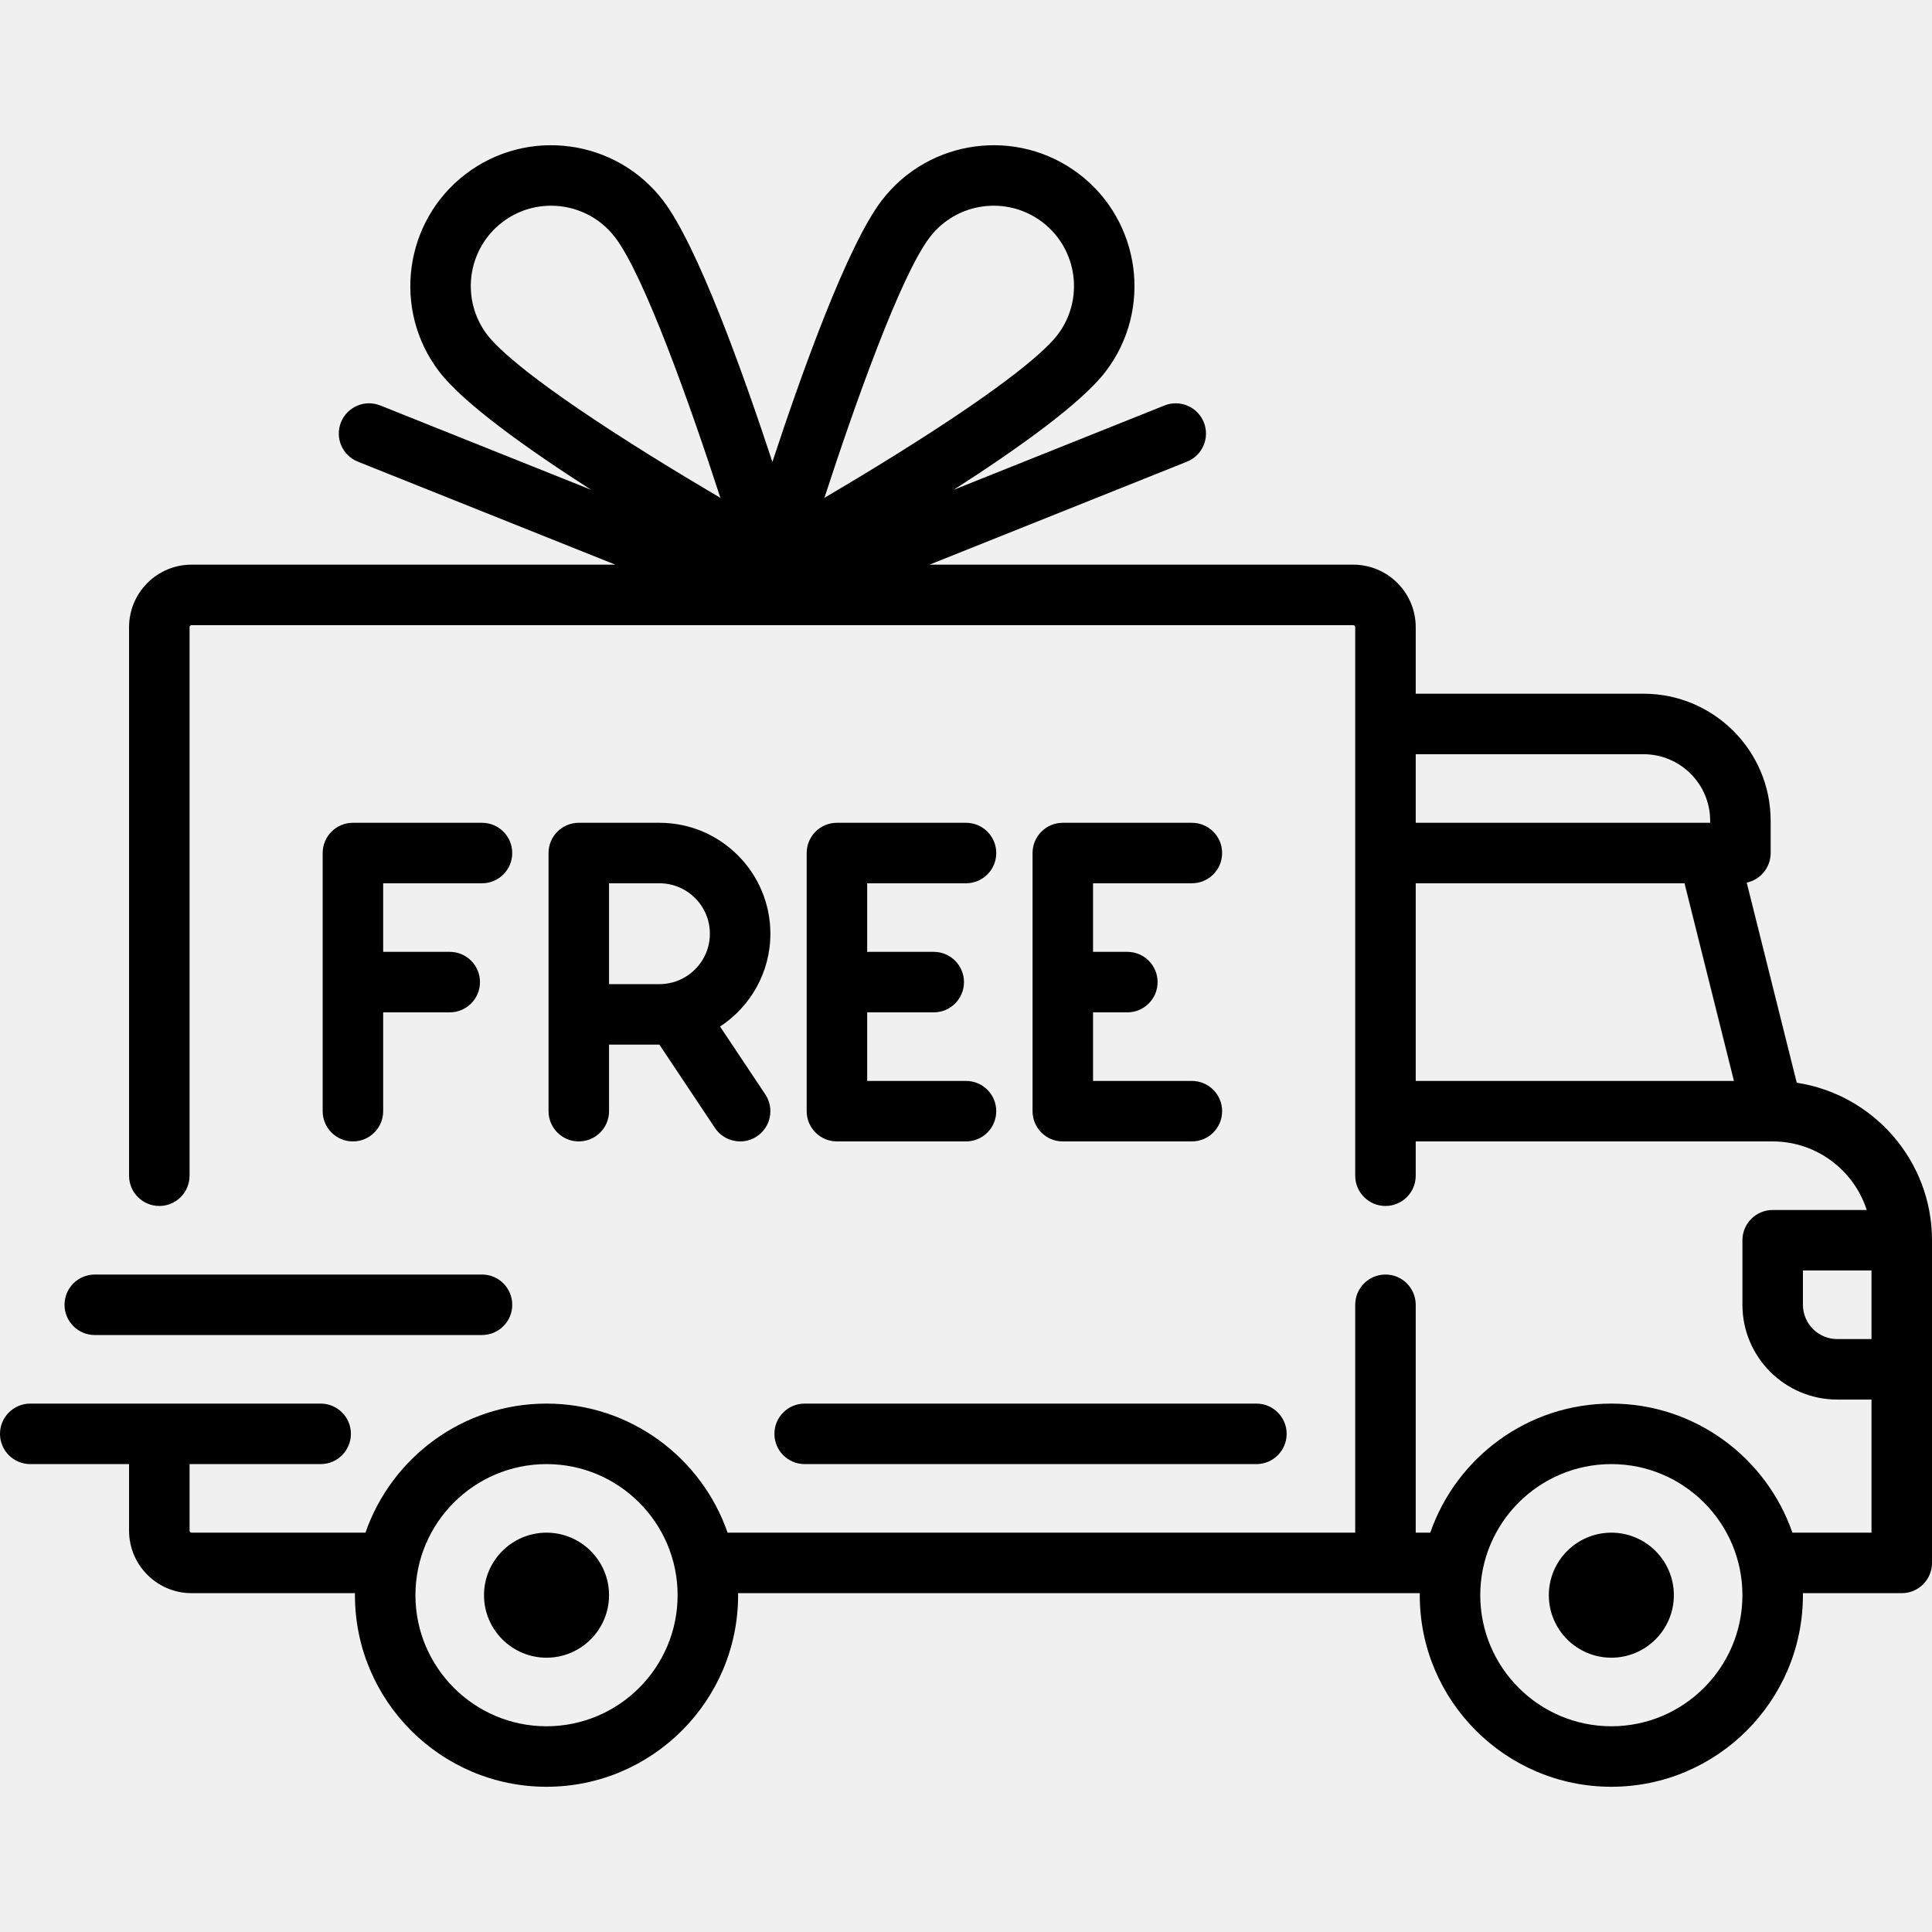
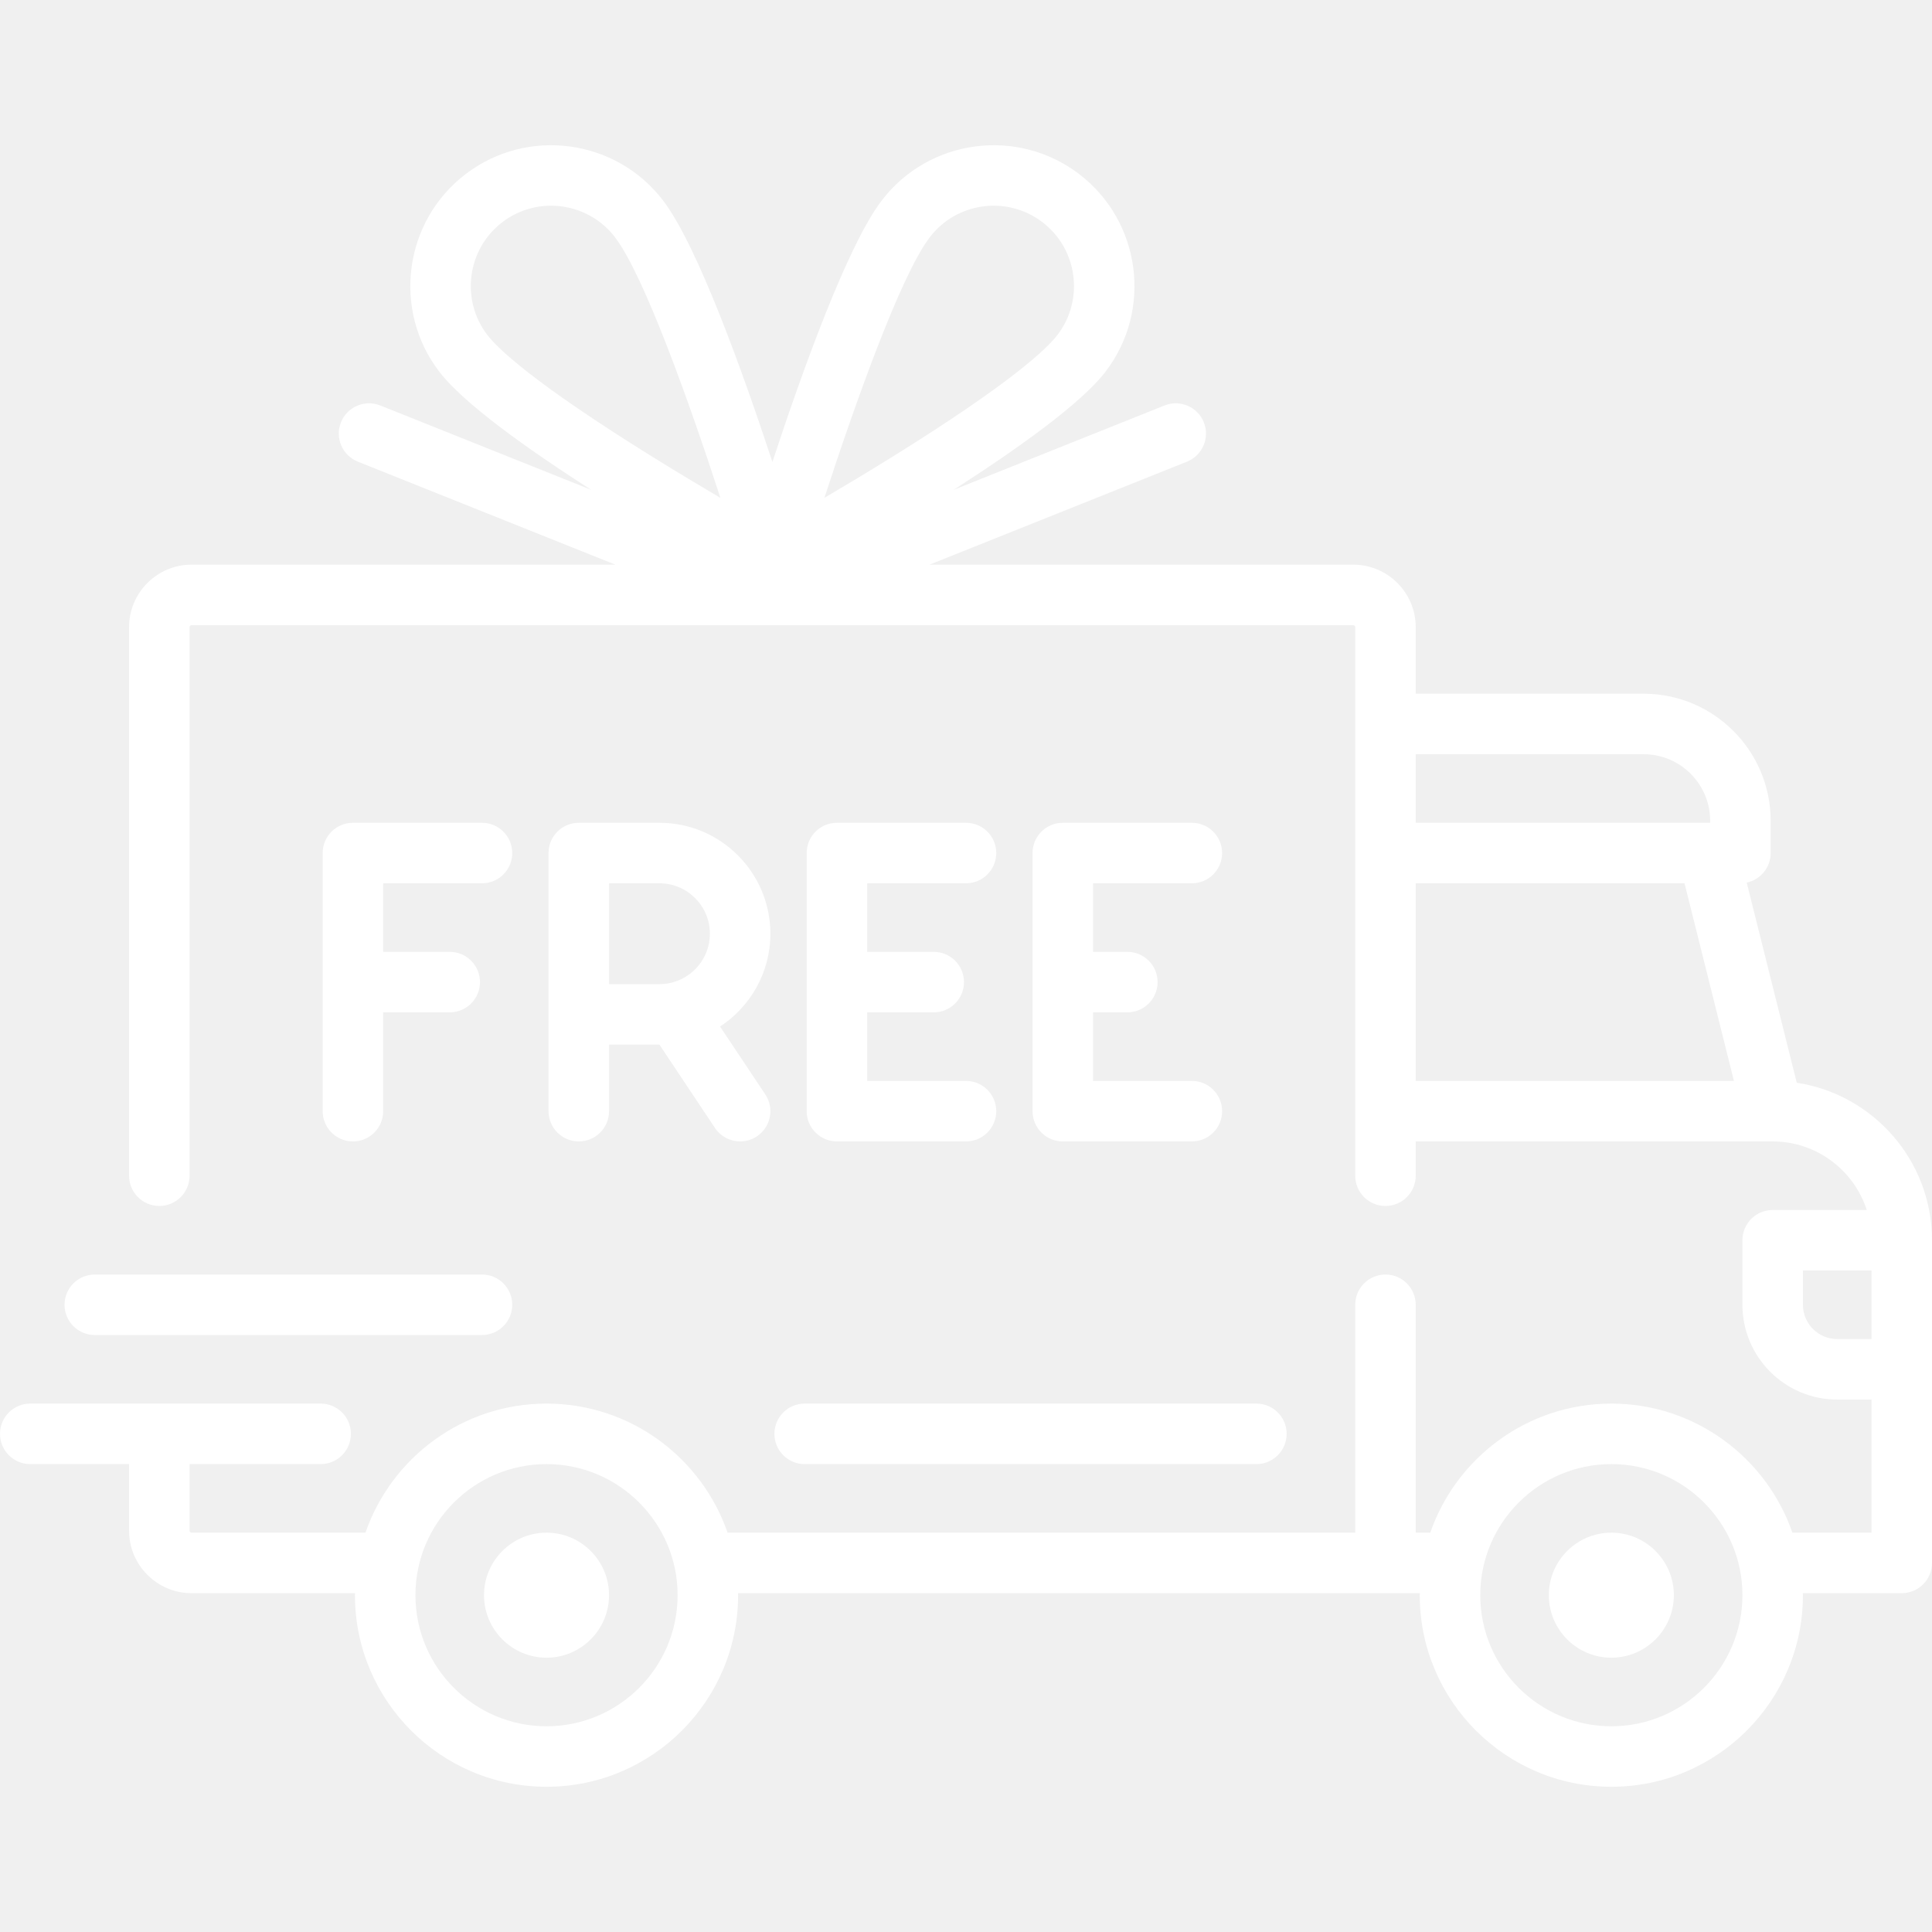
<svg xmlns="http://www.w3.org/2000/svg" version="1.1" id="Layer_1" x="0px" y="0px" viewBox="0 0 512 512" style="enable-background:new 0 0 512 512;" xml:space="preserve">
  <g>
    <g>
-       <path d="M476.158,286.938l-13.259-53.035c3.625-0.77,6.345-3.986,6.345-7.839v-8.551c0-18.566-15.105-33.67-33.67-33.67h-60.392    v-17.637c0-9.136-7.432-16.568-16.568-16.568H246.32l68.24-27.296c4.111-1.644,6.11-6.31,4.466-10.421    c-1.644-4.11-6.307-6.111-10.421-4.466l-55.874,22.349c17.026-10.924,33.871-22.947,40.284-31.355    c12.485-16.369,9.323-39.843-7.046-52.328c-16.369-12.486-39.843-9.323-52.328,7.046c-9.122,11.962-21.158,45.573-28.948,69.258    c-7.79-23.683-19.826-57.296-28.948-69.258c-12.484-16.369-35.959-19.53-52.328-7.046c-16.369,12.484-19.53,35.958-7.046,52.328    c6.413,8.409,23.257,20.431,40.284,31.355l-55.874-22.349c-4.113-1.647-8.777,0.355-10.421,4.466    c-1.645,4.111,0.355,8.777,4.466,10.421l68.24,27.296H50.772c-9.136,0-16.568,7.432-16.568,16.568v145.37    c0,4.427,3.589,8.017,8.017,8.017c4.427,0,8.017-3.589,8.017-8.017v-145.37c0-0.295,0.239-0.534,0.534-0.534h307.841    c0.295,0,0.534,0.239,0.534,0.534v145.372c0,4.427,3.589,8.017,8.017,8.017c4.427,0,8.017-3.589,8.017-8.017v-9.088h94.566    c0.009,0,0.016,0.002,0.025,0.002s0.017-0.001,0.026-0.001c11.636,0.009,21.516,7.647,24.908,18.171h-24.928    c-4.427,0-8.017,3.589-8.017,8.017v17.102c0,13.851,11.268,25.119,25.119,25.119h9.086v35.273h-20.962    c-6.886-19.882-25.787-34.205-47.982-34.205s-41.097,14.322-47.982,34.205h-3.86V345.78c0-4.427-3.589-8.017-8.017-8.017    c-4.427,0-8.017,3.589-8.017,8.017v60.392H192.817c-6.886-19.882-25.787-34.205-47.982-34.205s-41.097,14.322-47.982,34.205    H50.772c-0.295,0-0.534-0.239-0.534-0.534v-17.637h34.739c4.427,0,8.017-3.589,8.017-8.017s-3.589-8.017-8.017-8.017H8.017    c-4.427,0-8.017,3.589-8.017,8.017s3.589,8.017,8.017,8.017h26.188v17.637c0,9.136,7.432,16.568,16.568,16.568h43.304    c-0.002,0.178-0.014,0.355-0.014,0.534c0,27.995,22.777,50.772,50.772,50.772s50.772-22.777,50.772-50.772    c0-0.18-0.012-0.356-0.014-0.534h180.67c-0.002,0.178-0.014,0.355-0.014,0.534c0,27.995,22.777,50.772,50.772,50.772    c27.995,0,50.772-22.777,50.772-50.772c0-0.18-0.012-0.356-0.014-0.534h26.203c4.427,0,8.017-3.589,8.017-8.017v-85.511    C512,307.564,496.423,290.022,476.158,286.938z M172.9,121.059c-31.623-19.651-41.003-28.692-43.78-32.334    c-7.123-9.339-5.319-22.732,4.021-29.855c3.85-2.936,8.388-4.355,12.893-4.355c6.422,0,12.776,2.886,16.963,8.376    c7.755,10.168,19.9,44.391,27.918,69.052C185.504,128.757,179.284,125.028,172.9,121.059z M218.473,131.942    c8.018-24.66,20.163-58.882,27.917-69.052c7.123-9.339,20.516-11.142,29.855-4.02c9.34,7.123,11.143,20.516,4.021,29.855    c-2.777,3.641-12.157,12.683-43.778,32.333C230.105,125.026,223.885,128.756,218.473,131.942z M375.182,199.875h60.392    c9.725,0,17.637,7.912,17.637,17.637v0.534h-78.029V199.875z M375.182,286.456V234.08h71.235l13.094,52.376H375.182z     M144.835,457.479c-19.155,0-34.739-15.584-34.739-34.739s15.584-34.739,34.739-34.739c19.155,0,34.739,15.584,34.739,34.739    S163.99,457.479,144.835,457.479z M427.023,457.479c-19.155,0-34.739-15.584-34.739-34.739s15.584-34.739,34.739-34.739    c19.155,0,34.739,15.584,34.739,34.739S446.178,457.479,427.023,457.479z M495.967,354.865h-9.086    c-5.01,0-9.086-4.076-9.086-9.086v-9.086h18.171V354.865z" />
+       <path fill="#fff" d="M476.158,286.938l-13.259-53.035c3.625-0.77,6.345-3.986,6.345-7.839v-8.551c0-18.566-15.105-33.67-33.67-33.67h-60.392    v-17.637c0-9.136-7.432-16.568-16.568-16.568H246.32l68.24-27.296c4.111-1.644,6.11-6.31,4.466-10.421    c-1.644-4.11-6.307-6.111-10.421-4.466l-55.874,22.349c17.026-10.924,33.871-22.947,40.284-31.355    c12.485-16.369,9.323-39.843-7.046-52.328c-16.369-12.486-39.843-9.323-52.328,7.046c-9.122,11.962-21.158,45.573-28.948,69.258    c-7.79-23.683-19.826-57.296-28.948-69.258c-12.484-16.369-35.959-19.53-52.328-7.046c-16.369,12.484-19.53,35.958-7.046,52.328    c6.413,8.409,23.257,20.431,40.284,31.355l-55.874-22.349c-4.113-1.647-8.777,0.355-10.421,4.466    c-1.645,4.111,0.355,8.777,4.466,10.421l68.24,27.296H50.772c-9.136,0-16.568,7.432-16.568,16.568v145.37    c0,4.427,3.589,8.017,8.017,8.017c4.427,0,8.017-3.589,8.017-8.017v-145.37c0-0.295,0.239-0.534,0.534-0.534h307.841    c0.295,0,0.534,0.239,0.534,0.534v145.372c0,4.427,3.589,8.017,8.017,8.017c4.427,0,8.017-3.589,8.017-8.017v-9.088h94.566    c0.009,0,0.016,0.002,0.025,0.002s0.017-0.001,0.026-0.001c11.636,0.009,21.516,7.647,24.908,18.171h-24.928    c-4.427,0-8.017,3.589-8.017,8.017v17.102c0,13.851,11.268,25.119,25.119,25.119h9.086v35.273h-20.962    c-6.886-19.882-25.787-34.205-47.982-34.205s-41.097,14.322-47.982,34.205h-3.86V345.78c0-4.427-3.589-8.017-8.017-8.017    c-4.427,0-8.017,3.589-8.017,8.017v60.392H192.817c-6.886-19.882-25.787-34.205-47.982-34.205s-41.097,14.322-47.982,34.205    H50.772c-0.295,0-0.534-0.239-0.534-0.534v-17.637h34.739c4.427,0,8.017-3.589,8.017-8.017s-3.589-8.017-8.017-8.017H8.017    c-4.427,0-8.017,3.589-8.017,8.017s3.589,8.017,8.017,8.017h26.188v17.637c0,9.136,7.432,16.568,16.568,16.568h43.304    c-0.002,0.178-0.014,0.355-0.014,0.534c0,27.995,22.777,50.772,50.772,50.772s50.772-22.777,50.772-50.772    c0-0.18-0.012-0.356-0.014-0.534h180.67c-0.002,0.178-0.014,0.355-0.014,0.534c0,27.995,22.777,50.772,50.772,50.772    c27.995,0,50.772-22.777,50.772-50.772c0-0.18-0.012-0.356-0.014-0.534h26.203c4.427,0,8.017-3.589,8.017-8.017v-85.511    C512,307.564,496.423,290.022,476.158,286.938z M172.9,121.059c-31.623-19.651-41.003-28.692-43.78-32.334    c-7.123-9.339-5.319-22.732,4.021-29.855c3.85-2.936,8.388-4.355,12.893-4.355c6.422,0,12.776,2.886,16.963,8.376    c7.755,10.168,19.9,44.391,27.918,69.052C185.504,128.757,179.284,125.028,172.9,121.059z M218.473,131.942    c8.018-24.66,20.163-58.882,27.917-69.052c7.123-9.339,20.516-11.142,29.855-4.02c9.34,7.123,11.143,20.516,4.021,29.855    c-2.777,3.641-12.157,12.683-43.778,32.333C230.105,125.026,223.885,128.756,218.473,131.942z M375.182,199.875h60.392    c9.725,0,17.637,7.912,17.637,17.637v0.534h-78.029V199.875z M375.182,286.456V234.08h71.235l13.094,52.376H375.182z     M144.835,457.479c-19.155,0-34.739-15.584-34.739-34.739s15.584-34.739,34.739-34.739c19.155,0,34.739,15.584,34.739,34.739    S163.99,457.479,144.835,457.479z M427.023,457.479c-19.155,0-34.739-15.584-34.739-34.739s15.584-34.739,34.739-34.739    c19.155,0,34.739,15.584,34.739,34.739S446.178,457.479,427.023,457.479z M495.967,354.865h-9.086    c-5.01,0-9.086-4.076-9.086-9.086v-9.086h18.171V354.865z" />
    </g>
  </g>
  <g>
    <g>
-       <path d="M144.835,406.172c-9.136,0-16.568,7.432-16.568,16.568s7.432,16.568,16.568,16.568c9.136,0,16.568-7.432,16.568-16.568    S153.971,406.172,144.835,406.172z" />
+       <path fill="#fff" d="M144.835,406.172c-9.136,0-16.568,7.432-16.568,16.568s7.432,16.568,16.568,16.568c9.136,0,16.568-7.432,16.568-16.568    S153.971,406.172,144.835,406.172z" />
    </g>
  </g>
  <g>
    <g>
-       <path d="M427.023,406.172c-9.136,0-16.568,7.432-16.568,16.568s7.432,16.568,16.568,16.568c9.136,0,16.568-7.432,16.568-16.568    S436.159,406.172,427.023,406.172z" />
+       <path fill="#fff" d="M427.023,406.172c-9.136,0-16.568,7.432-16.568,16.568s7.432,16.568,16.568,16.568c9.136,0,16.568-7.432,16.568-16.568    S436.159,406.172,427.023,406.172z" />
    </g>
  </g>
  <g>
    <g>
-       <path d="M332.96,371.967H213.244c-4.427,0-8.017,3.589-8.017,8.017s3.589,8.017,8.017,8.017H332.96    c4.427,0,8.017-3.589,8.017-8.017S337.388,371.967,332.96,371.967z" />
+       <path fill="#fff" d="M332.96,371.967H213.244c-4.427,0-8.017,3.589-8.017,8.017s3.589,8.017,8.017,8.017H332.96    c4.427,0,8.017-3.589,8.017-8.017S337.388,371.967,332.96,371.967z" />
    </g>
  </g>
  <g>
    <g>
-       <path d="M127.733,337.763H25.119c-4.427,0-8.017,3.589-8.017,8.017s3.589,8.017,8.017,8.017h102.614    c4.427,0,8.017-3.589,8.017-8.017S132.16,337.763,127.733,337.763z" />
+       <path fill="#fff" d="M127.733,337.763H25.119c-4.427,0-8.017,3.589-8.017,8.017s3.589,8.017,8.017,8.017h102.614    c4.427,0,8.017-3.589,8.017-8.017S132.16,337.763,127.733,337.763z" />
    </g>
  </g>
  <g>
    <g>
-       <path d="M127.733,218.046H93.528c-4.427,0-8.017,3.589-8.017,8.017v68.409c0,4.427,3.589,8.017,8.017,8.017    s8.017-3.589,8.017-8.017v-26.188h17.637c4.427,0,8.017-3.589,8.017-8.017s-3.589-8.017-8.017-8.017h-17.637V234.08h26.188    c4.427,0,8.017-3.589,8.017-8.017C135.749,221.636,132.16,218.046,127.733,218.046z" />
+       <path fill="#fff" d="M127.733,218.046H93.528c-4.427,0-8.017,3.589-8.017,8.017v68.409c0,4.427,3.589,8.017,8.017,8.017    s8.017-3.589,8.017-8.017v-26.188h17.637c4.427,0,8.017-3.589,8.017-8.017s-3.589-8.017-8.017-8.017h-17.637V234.08h26.188    c4.427,0,8.017-3.589,8.017-8.017C135.749,221.636,132.16,218.046,127.733,218.046z" />
    </g>
  </g>
  <g>
    <g>
-       <path d="M190.822,272.043c8.023-5.255,13.337-14.317,13.337-24.602c0-16.209-13.186-29.395-29.395-29.395h-21.378    c-4.427,0-8.017,3.589-8.017,8.017v68.409c0,4.427,3.589,8.017,8.017,8.017s8.017-3.589,8.017-8.017v-17.637h13.346l14.722,22.083    c1.545,2.317,4.086,3.571,6.677,3.571c1.529,0,3.073-0.436,4.439-1.348c3.685-2.455,4.68-7.433,2.223-11.116L190.822,272.043z     M174.764,260.802h-13.361V234.08h13.361c7.368,0,13.361,5.993,13.361,13.361C188.125,254.809,182.132,260.802,174.764,260.802z" />
+       <path fill="#fff" d="M190.822,272.043c8.023-5.255,13.337-14.317,13.337-24.602c0-16.209-13.186-29.395-29.395-29.395h-21.378    c-4.427,0-8.017,3.589-8.017,8.017v68.409c0,4.427,3.589,8.017,8.017,8.017s8.017-3.589,8.017-8.017v-17.637h13.346l14.722,22.083    c1.545,2.317,4.086,3.571,6.677,3.571c1.529,0,3.073-0.436,4.439-1.348c3.685-2.455,4.68-7.433,2.223-11.116L190.822,272.043z     M174.764,260.802h-13.361V234.08h13.361c7.368,0,13.361,5.993,13.361,13.361C188.125,254.809,182.132,260.802,174.764,260.802z" />
    </g>
  </g>
  <g>
    <g>
-       <path d="M256,286.456h-26.188v-18.198c0.177,0.012,0.354,0.027,0.534,0.027h17.102c4.427,0,8.017-3.589,8.017-8.017    s-3.589-8.017-8.017-8.017h-17.102c-0.181,0-0.357,0.015-0.534,0.027V234.08H256c4.427,0,8.017-3.589,8.017-8.017    c0-4.427-3.589-8.017-8.017-8.017h-34.205c-4.427,0-8.017,3.589-8.017,8.017v68.409c0,4.427,3.589,8.017,8.017,8.017H256    c4.427,0,8.017-3.589,8.017-8.017S260.427,286.456,256,286.456z" />
+       <path fill="#fff" d="M256,286.456h-26.188v-18.198c0.177,0.012,0.354,0.027,0.534,0.027h17.102c4.427,0,8.017-3.589,8.017-8.017    s-3.589-8.017-8.017-8.017h-17.102c-0.181,0-0.357,0.015-0.534,0.027V234.08H256c4.427,0,8.017-3.589,8.017-8.017    c0-4.427-3.589-8.017-8.017-8.017h-34.205c-4.427,0-8.017,3.589-8.017,8.017v68.409c0,4.427,3.589,8.017,8.017,8.017H256    c4.427,0,8.017-3.589,8.017-8.017S260.427,286.456,256,286.456z" />
    </g>
  </g>
  <g>
    <g>
-       <path d="M315.858,286.456H289.67v-18.171h9.086c4.427,0,8.017-3.589,8.017-8.017s-3.589-8.017-8.017-8.017h-9.086V234.08h26.188    c4.427,0,8.017-3.589,8.017-8.017c0-4.427-3.589-8.017-8.017-8.017h-34.205c-4.427,0-8.017,3.589-8.017,8.017v68.409    c0,4.427,3.589,8.017,8.017,8.017h34.205c4.427,0,8.017-3.589,8.017-8.017S320.285,286.456,315.858,286.456z" />
+       <path fill="#fff" d="M315.858,286.456H289.67v-18.171h9.086c4.427,0,8.017-3.589,8.017-8.017s-3.589-8.017-8.017-8.017h-9.086V234.08h26.188    c4.427,0,8.017-3.589,8.017-8.017c0-4.427-3.589-8.017-8.017-8.017h-34.205c-4.427,0-8.017,3.589-8.017,8.017v68.409    c0,4.427,3.589,8.017,8.017,8.017h34.205c4.427,0,8.017-3.589,8.017-8.017S320.285,286.456,315.858,286.456z" />
    </g>
  </g>
  <g>
</g>
  <g>
</g>
  <g>
</g>
  <g>
</g>
  <g>
</g>
  <g>
</g>
  <g>
</g>
  <g>
</g>
  <g>
</g>
  <g>
</g>
  <g>
</g>
  <g>
</g>
  <g>
</g>
  <g>
</g>
  <g>
</g>
</svg>
